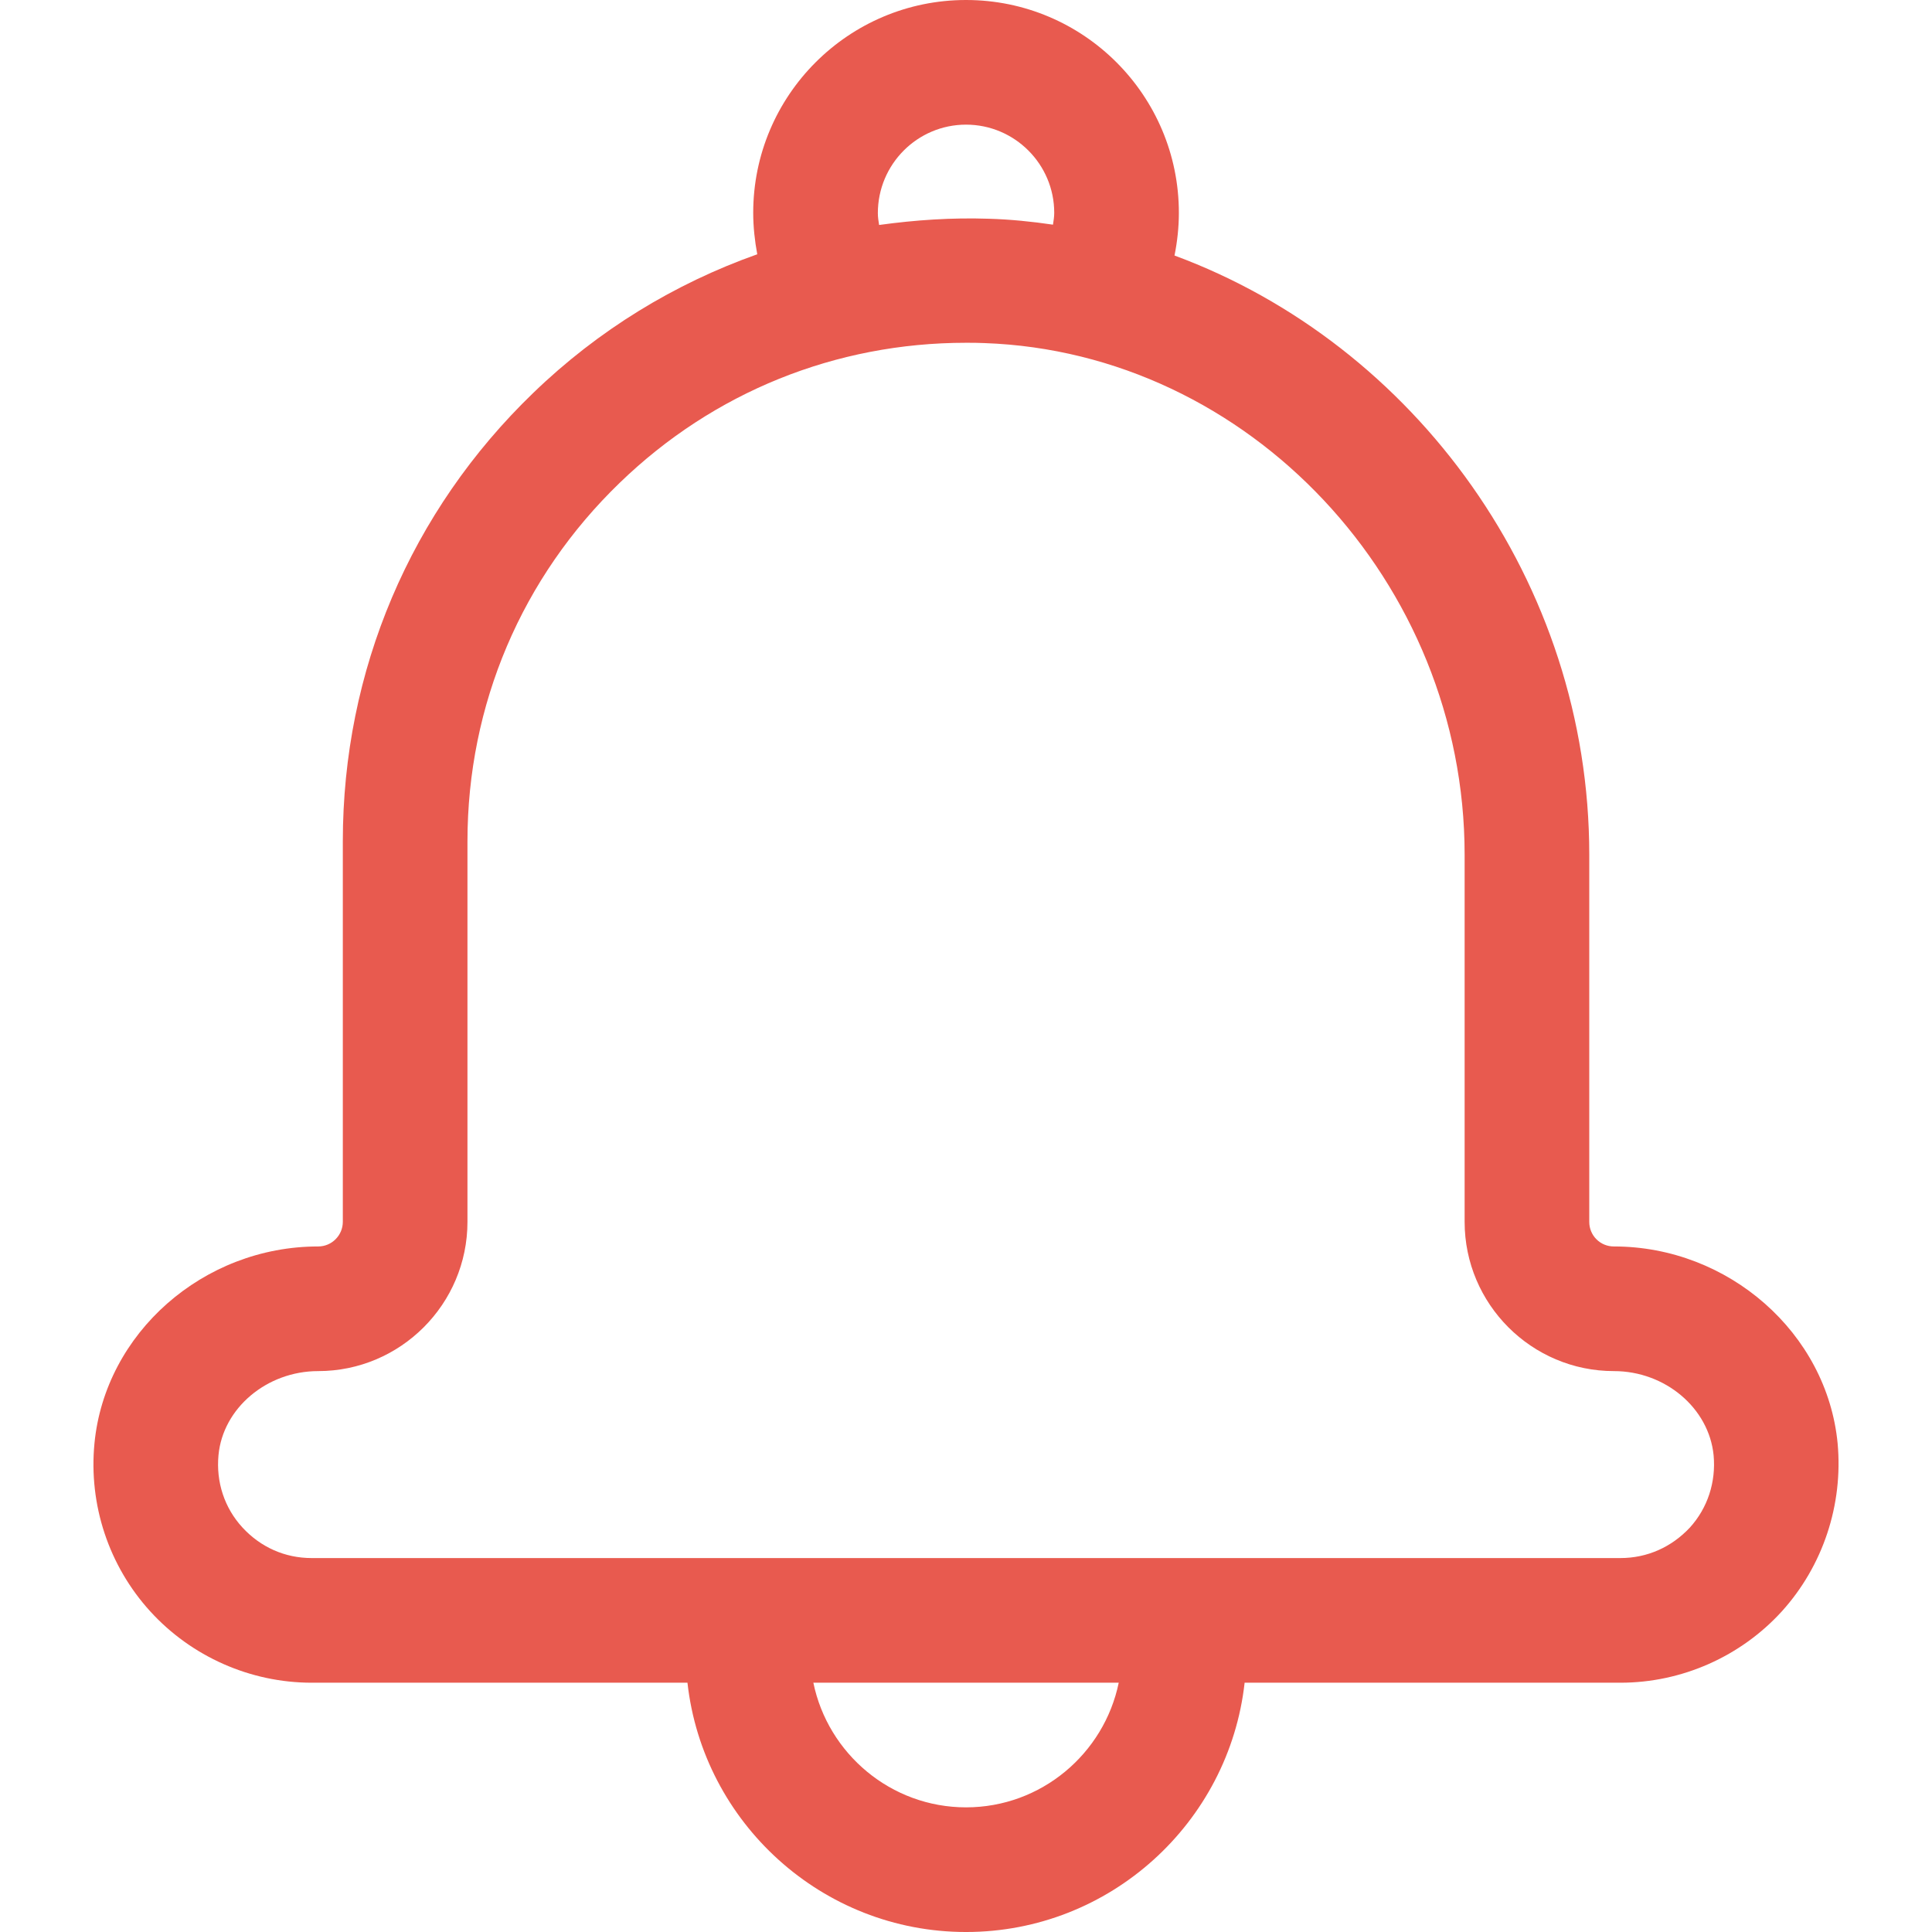
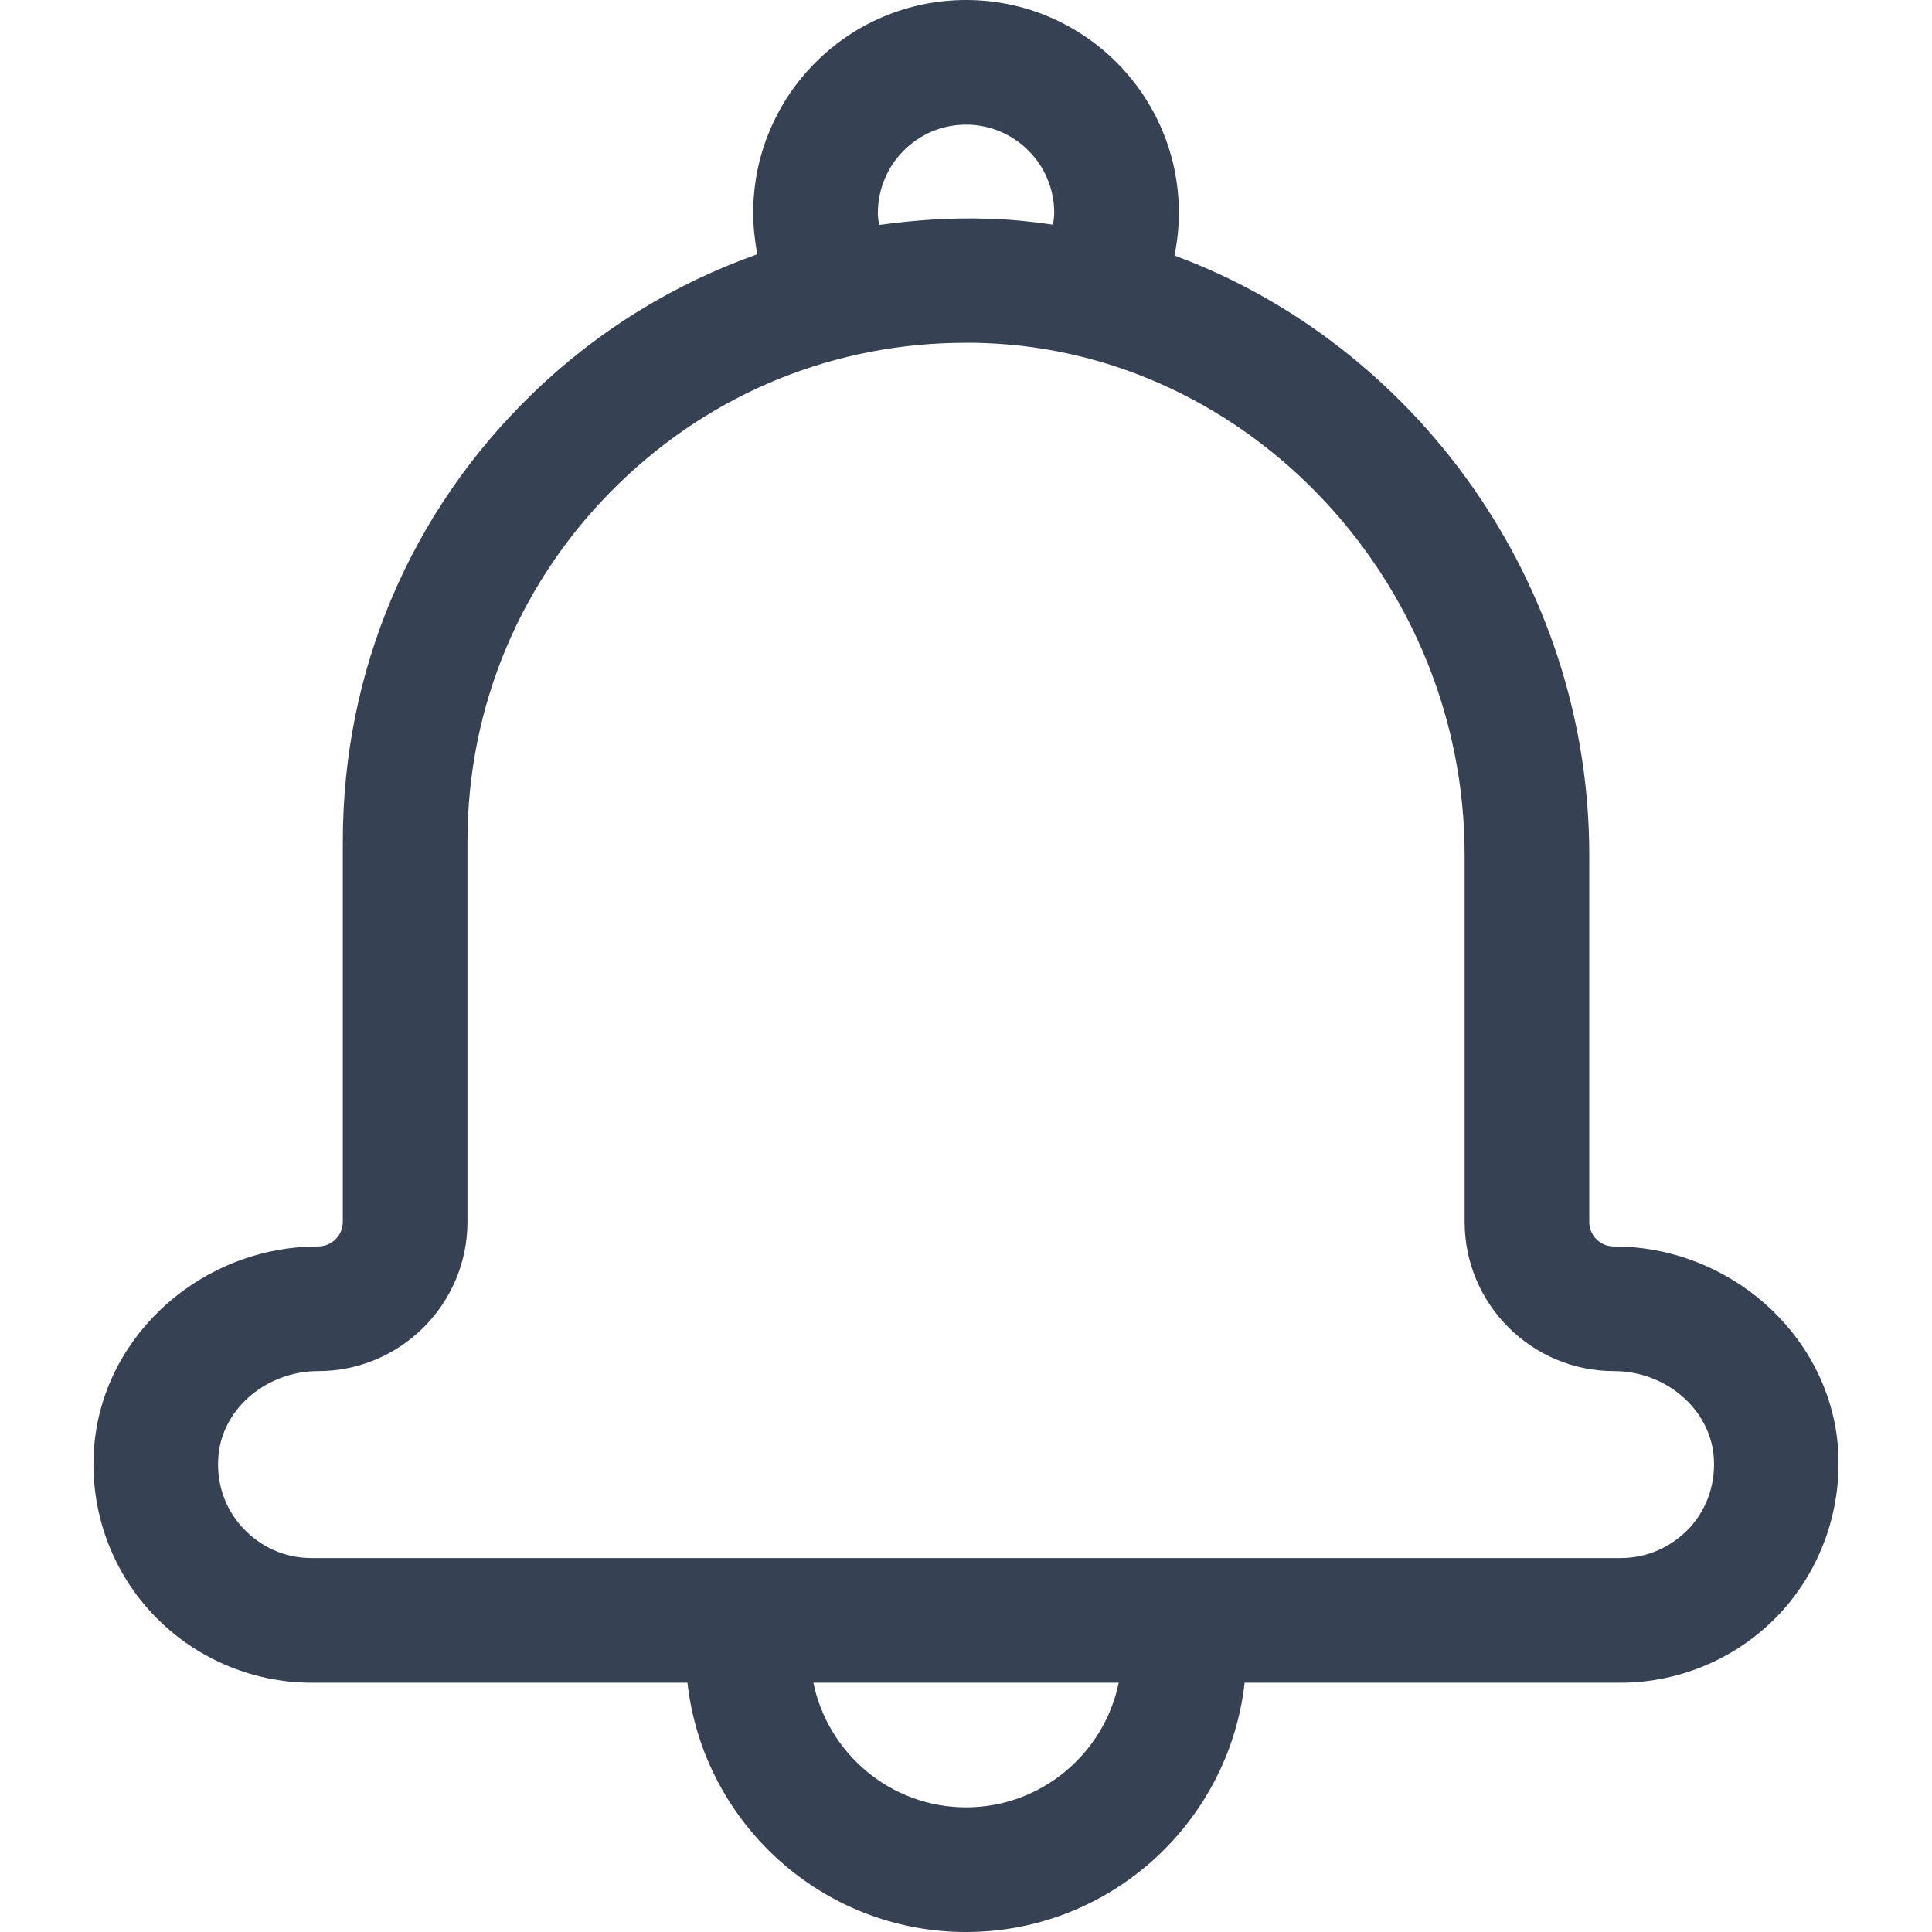
- <svg xmlns="http://www.w3.org/2000/svg" width="24" height="24" fill="#E85A4F" viewBox="0 0 371.263 371.263">
+ <svg xmlns="http://www.w3.org/2000/svg" width="18" height="18" fill="#364153" viewBox="0 0 371.263 371.263">
  <path d="M305.402 234.794v-70.54c0-52.396-33.533-98.085-79.702-115.151.539-2.695.838-5.449.838-8.204C226.539 18.324 208.215 0 185.64 0s-40.899 18.324-40.899 40.899c0 2.695.299 5.389.778 7.964-15.868 5.629-30.539 14.551-43.054 26.647-23.593 22.755-36.587 53.354-36.587 86.169v73.115c0 2.575-2.096 4.731-4.731 4.731-22.096 0-40.959 16.647-42.995 37.845-1.138 11.797 2.755 23.533 10.719 32.276 7.904 8.683 19.222 13.713 31.018 13.713h72.217c2.994 26.887 25.869 47.905 53.534 47.905s50.54-21.018 53.534-47.905h72.217c11.797 0 23.114-5.03 31.018-13.713 7.904-8.743 11.797-20.479 10.719-32.276-2.036-21.198-20.958-37.845-42.995-37.845a4.704 4.704 0 0 1-4.731-4.731zM185.64 23.952c9.341 0 16.946 7.605 16.946 16.946 0 .778-.12 1.497-.24 2.275-4.072-.599-8.204-1.018-12.336-1.138-7.126-.24-14.132.24-21.078 1.198-.12-.778-.24-1.497-.24-2.275.002-9.401 7.607-17.006 16.948-17.006zm0 323.358c-14.431 0-26.527-10.3-29.342-23.952h58.683c-2.813 13.653-14.909 23.952-29.341 23.952zm143.655-67.665c.479 5.15-1.138 10.12-4.551 13.892-3.533 3.773-8.204 5.868-13.353 5.868H59.89c-5.15 0-9.82-2.096-13.294-5.868-3.473-3.772-5.09-8.743-4.611-13.892.838-9.042 9.282-16.168 19.162-16.168 15.809 0 28.683-12.874 28.683-28.683v-73.115c0-26.228 10.419-50.719 29.282-68.923 18.024-17.425 41.498-26.887 66.528-26.887 1.198 0 2.335 0 3.533.06 50.839 1.796 92.277 45.929 92.277 98.325v70.54c0 15.809 12.874 28.683 28.683 28.683 9.88 0 18.264 7.126 19.162 16.168z" data-original="#000000" />
</svg>
